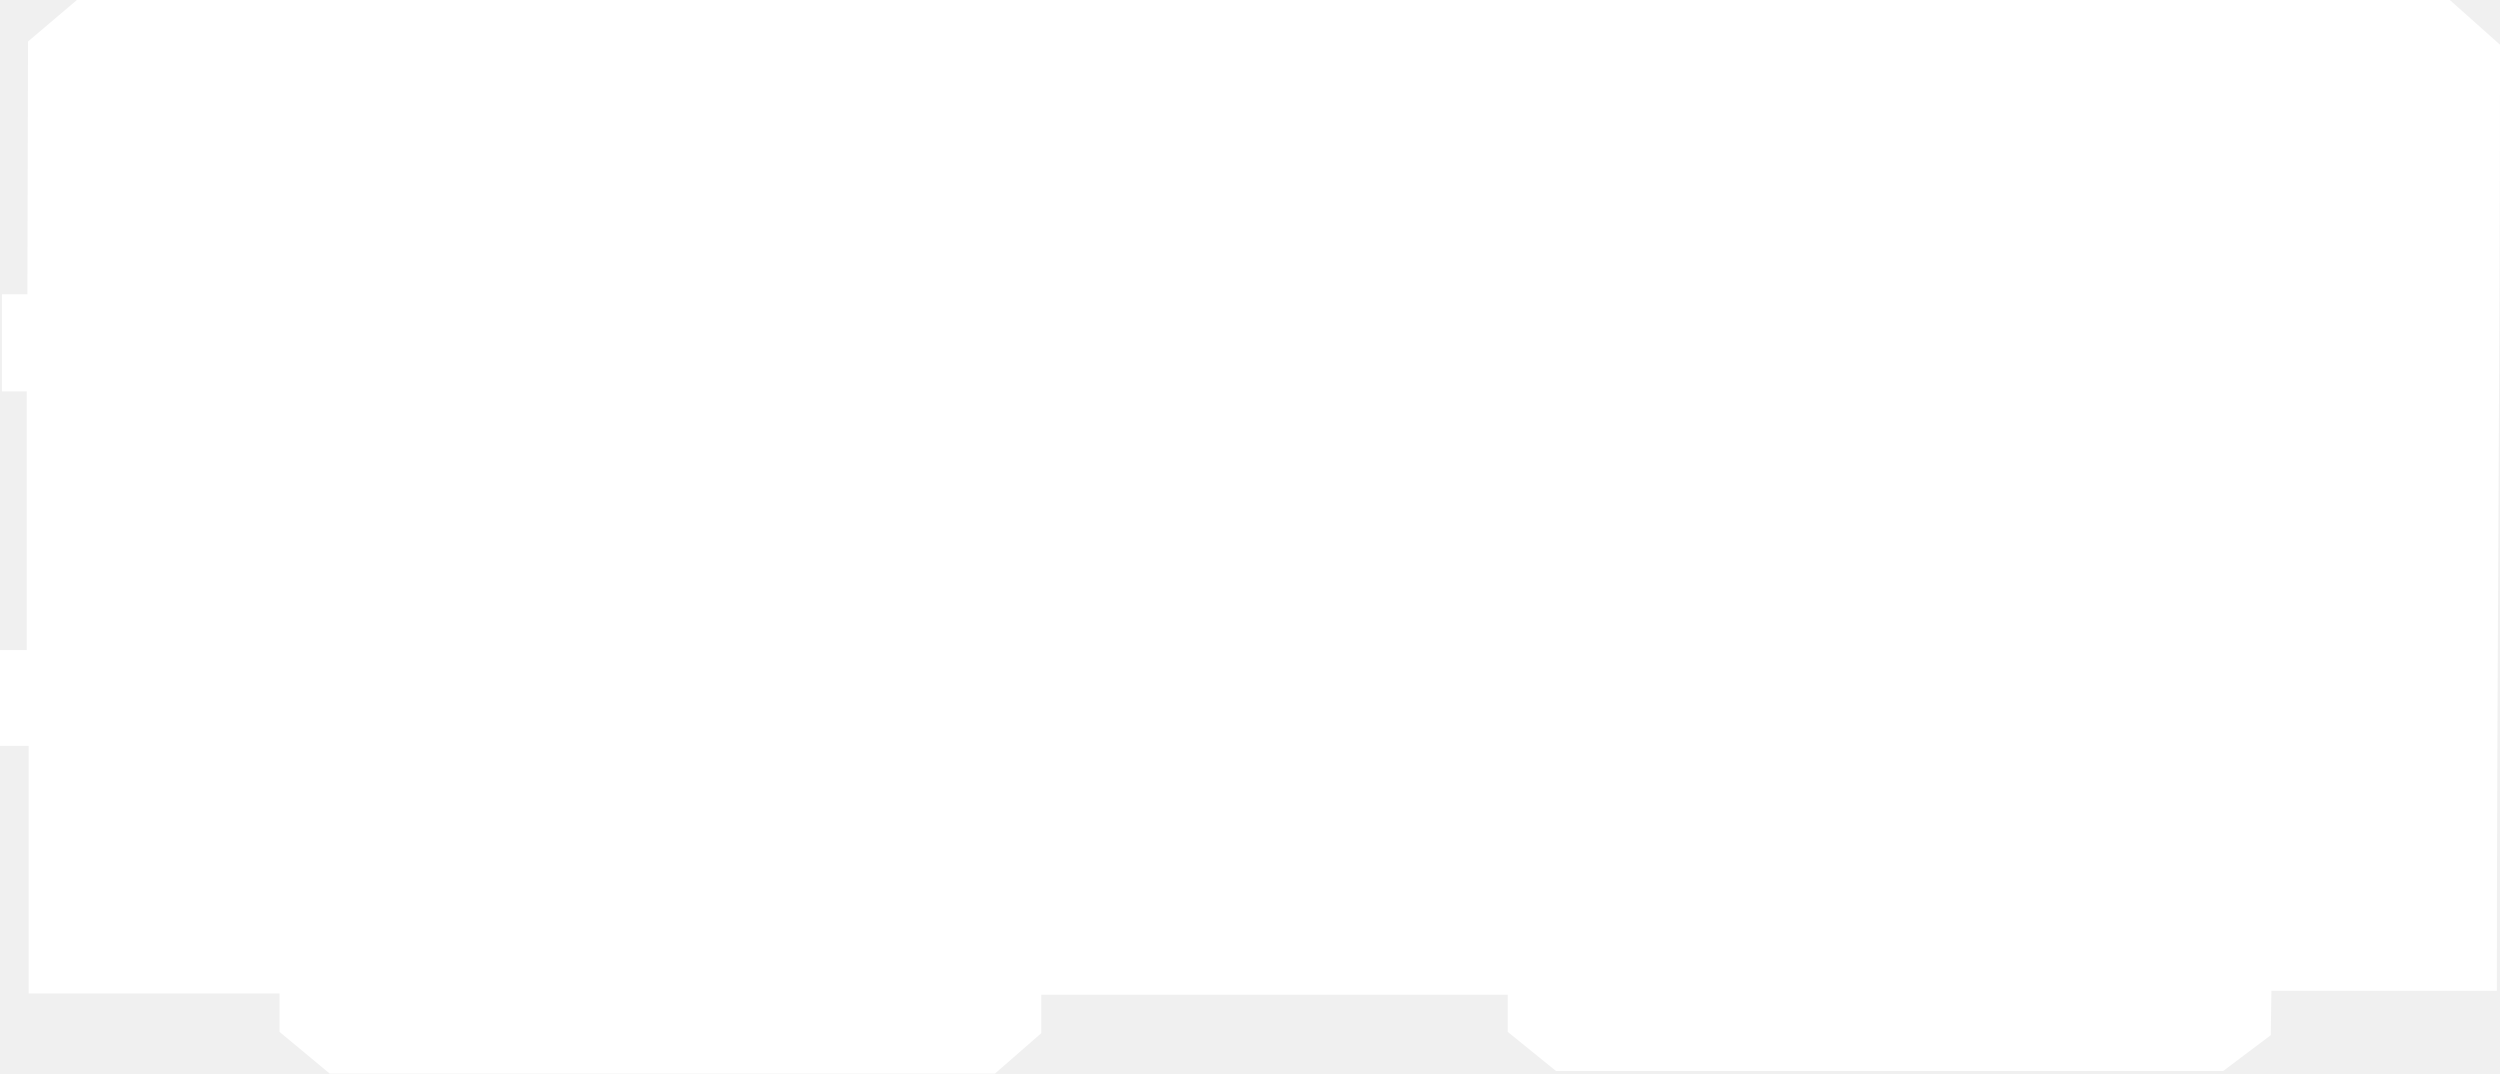
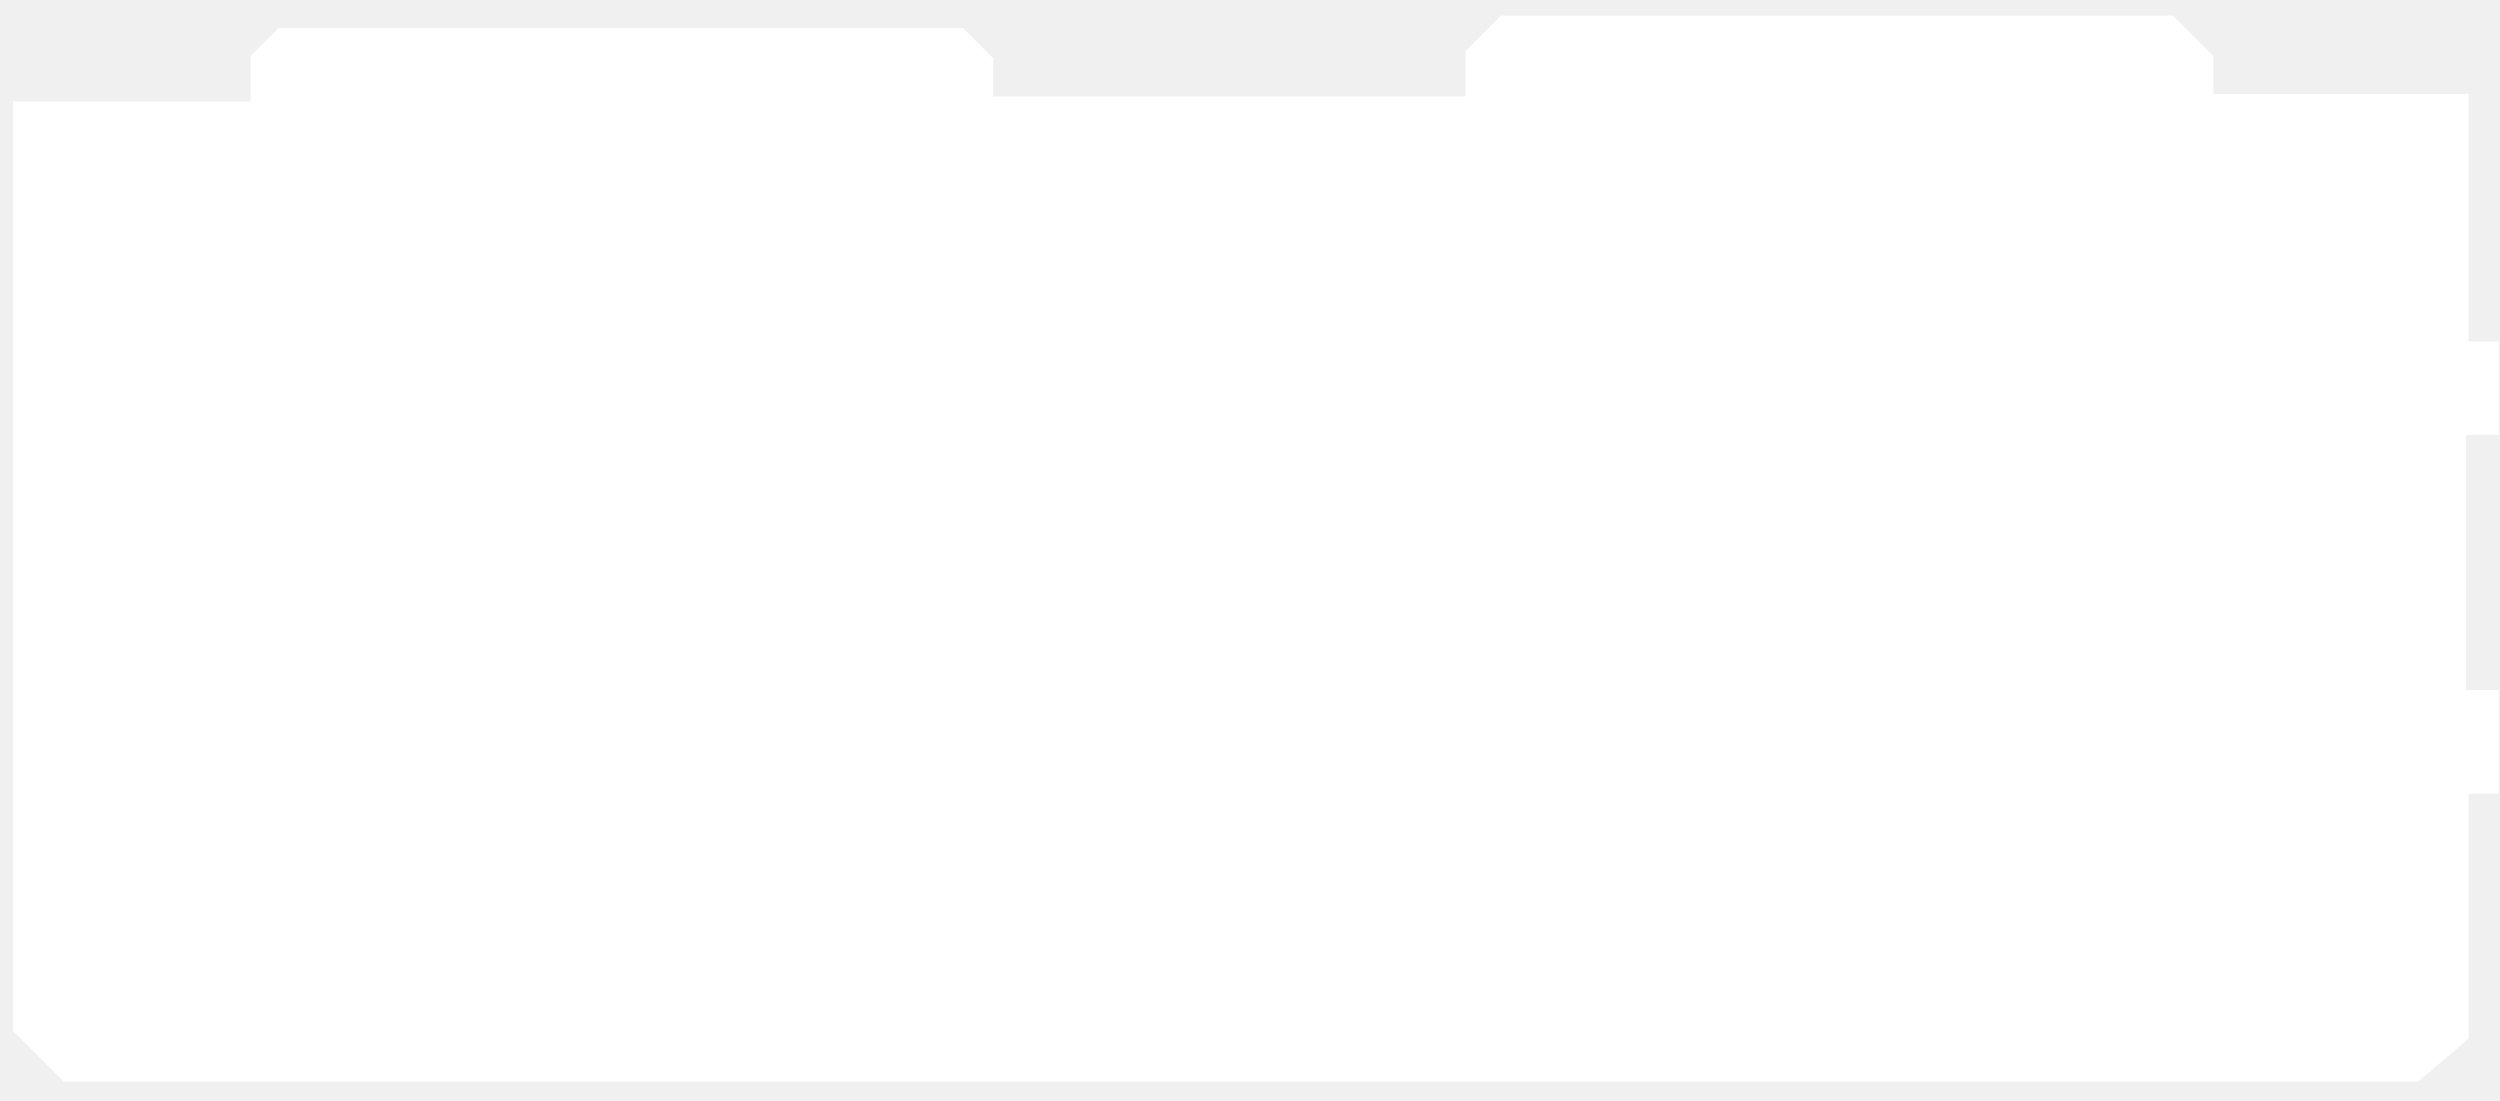
- <svg xmlns="http://www.w3.org/2000/svg" version="1.1" id="Слой_1" x="0px" y="0px" width="93.036px" height="39.953px" viewBox="0 0 93.036 39.953" enable-background="new 0 0 93.036 39.953" xml:space="preserve">
-   <path fill-rule="evenodd" clip-rule="evenodd" fill="#FFFFFF" d="M1.043,1.544l-0.024,9.408H0.073v3.613h0.922v9.626H0v3.565h1.067  v9.214h9.336v1.431l1.867,1.552h24.757l1.722-1.503v-1.431h17.361v1.382l1.795,1.455h24.83l1.77-1.333l0.024-1.65h8.39  c0-11.806,0.118-23.361,0.118-35.208L91.169,0H2.862L1.043,1.544z" />
+ <svg xmlns="http://www.w3.org/2000/svg" x="0px" y="0px" width="93.439" height="41.121" viewBox="0 0 93.439 41.121">
+   <path fill-rule="evenodd" clip-rule="evenodd" fill="#FFFFFF" d="M92.264 38.822v-9.158h1.133v-3.872H92.17v-9.536h1.227v-3.493h-1.133V3.51h-9.536V2.092l-1.51-1.51H56.1l-1.32 1.322v1.7H37.124V2.187l-1.133-1.134H10.404l-1.038 1.04v1.7H.49v34.745l1.888 1.888h88z" />
</svg>
